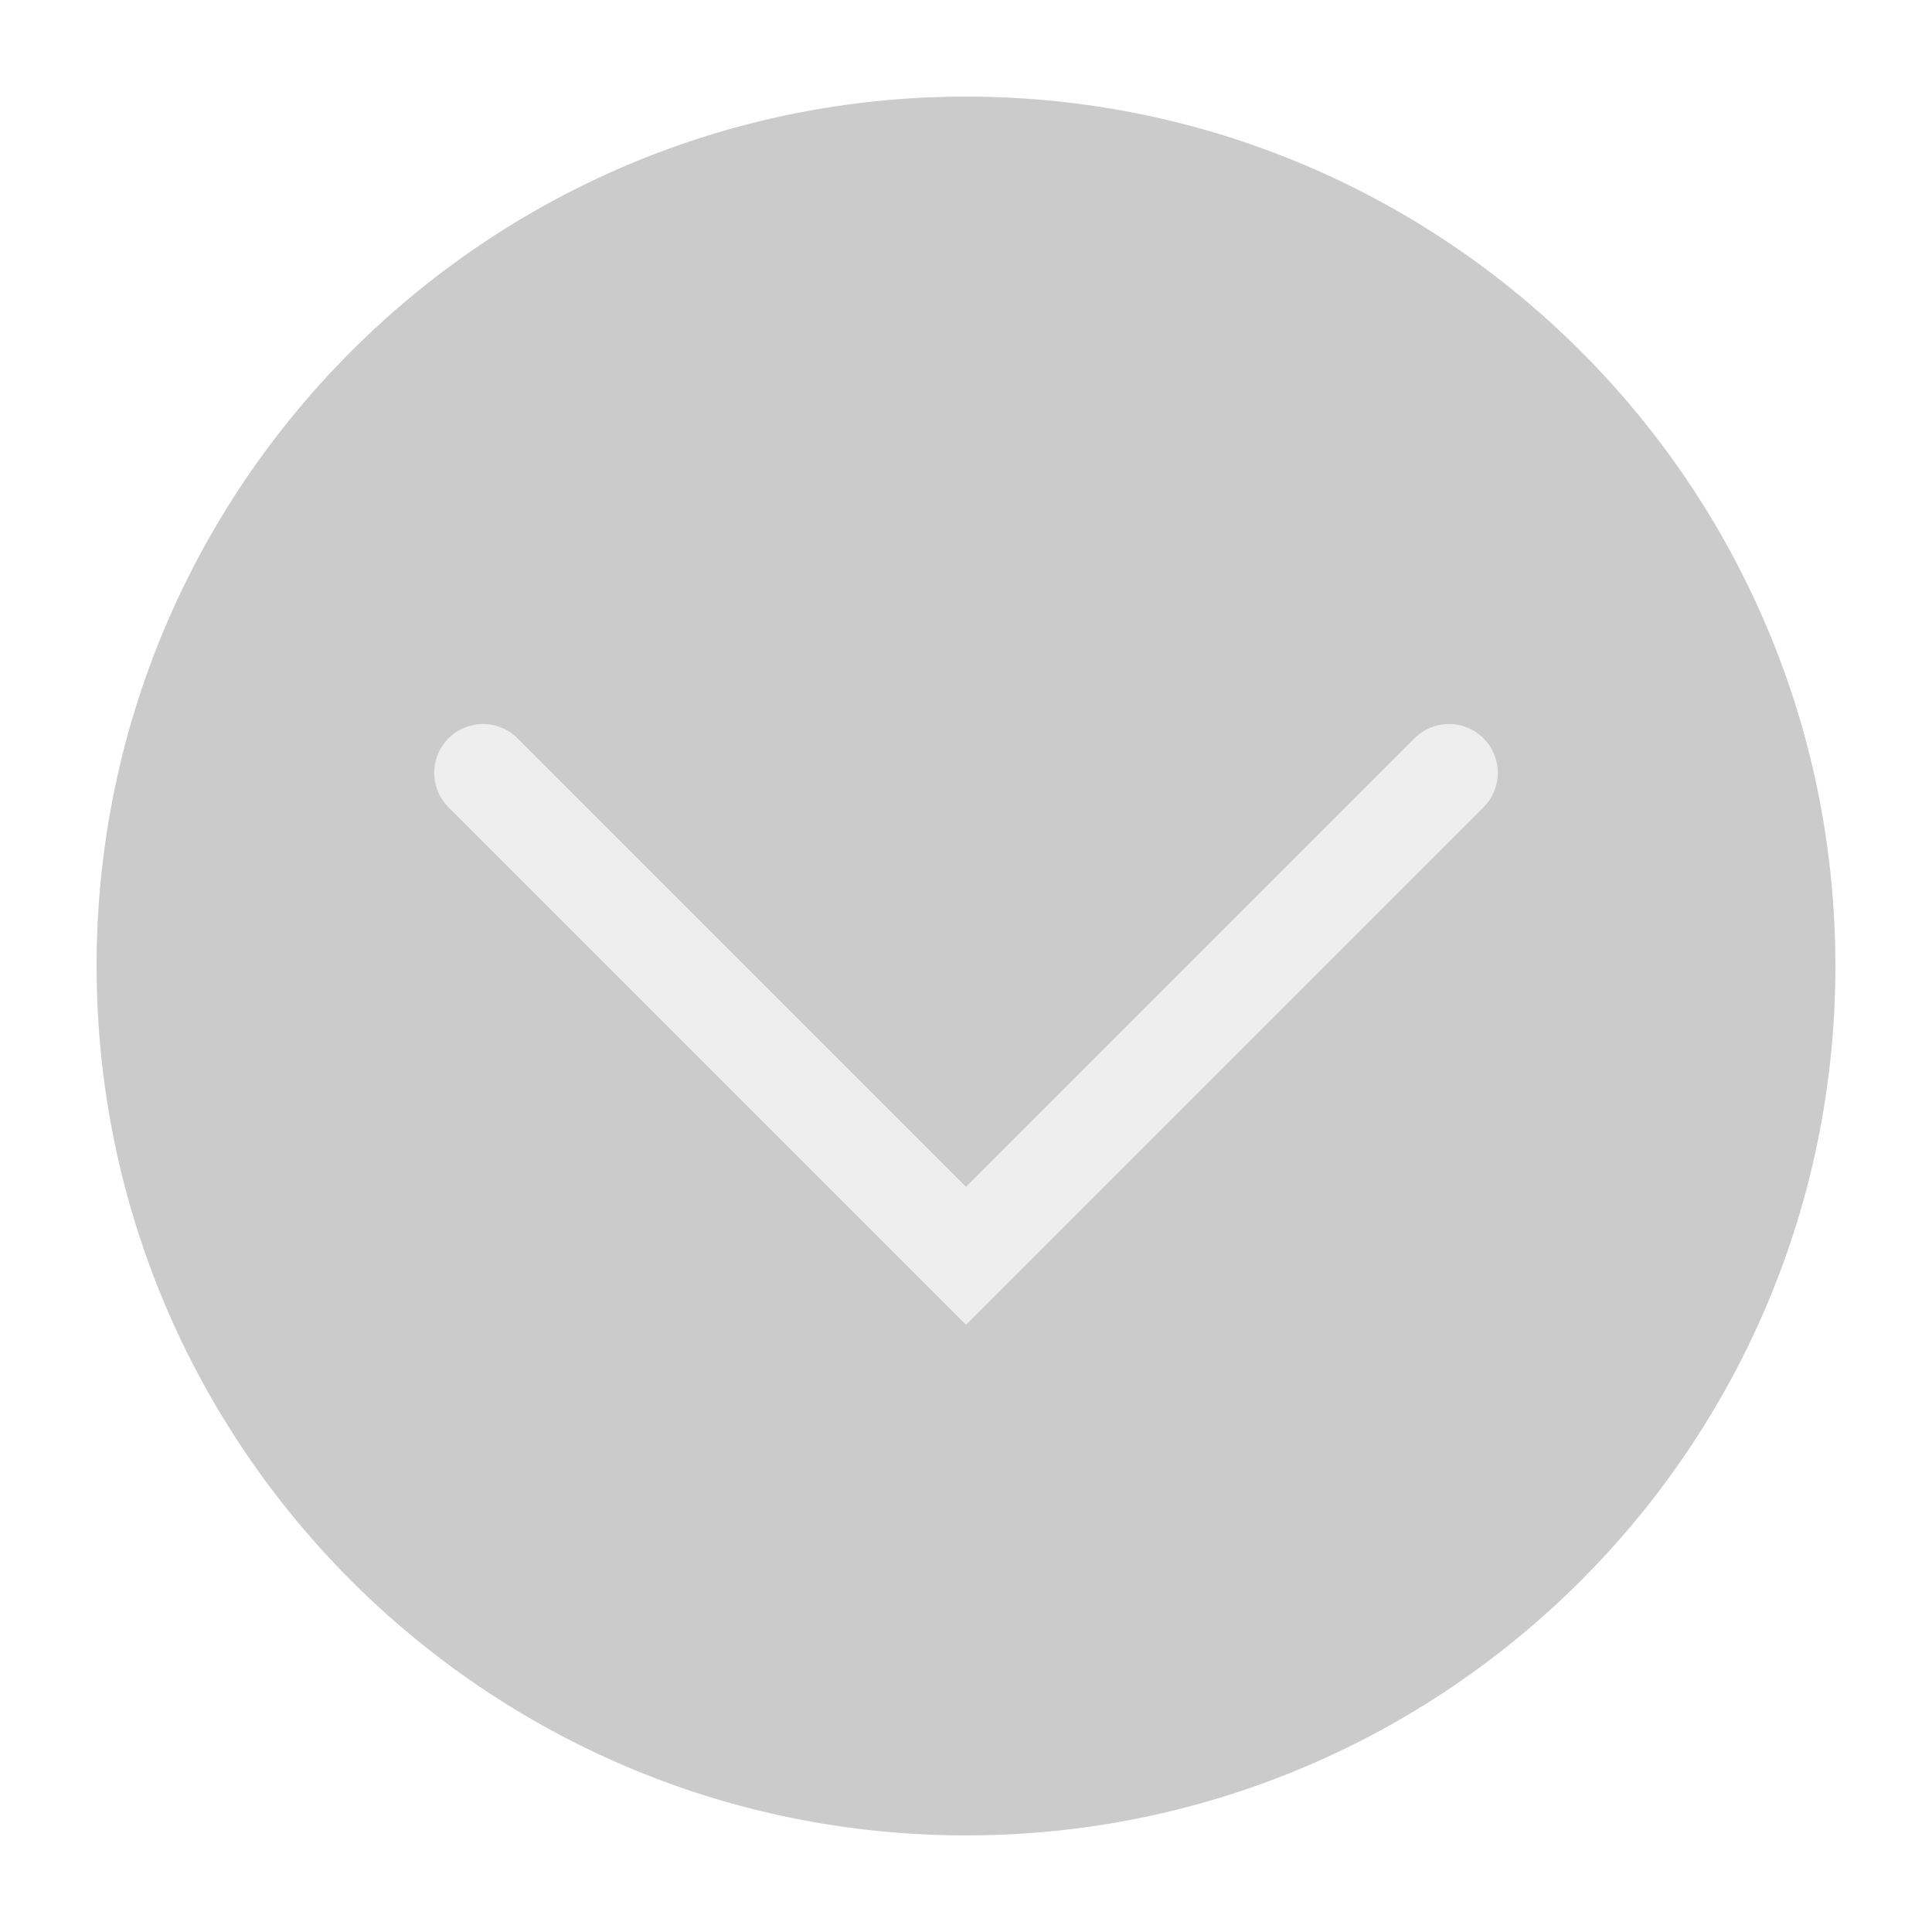
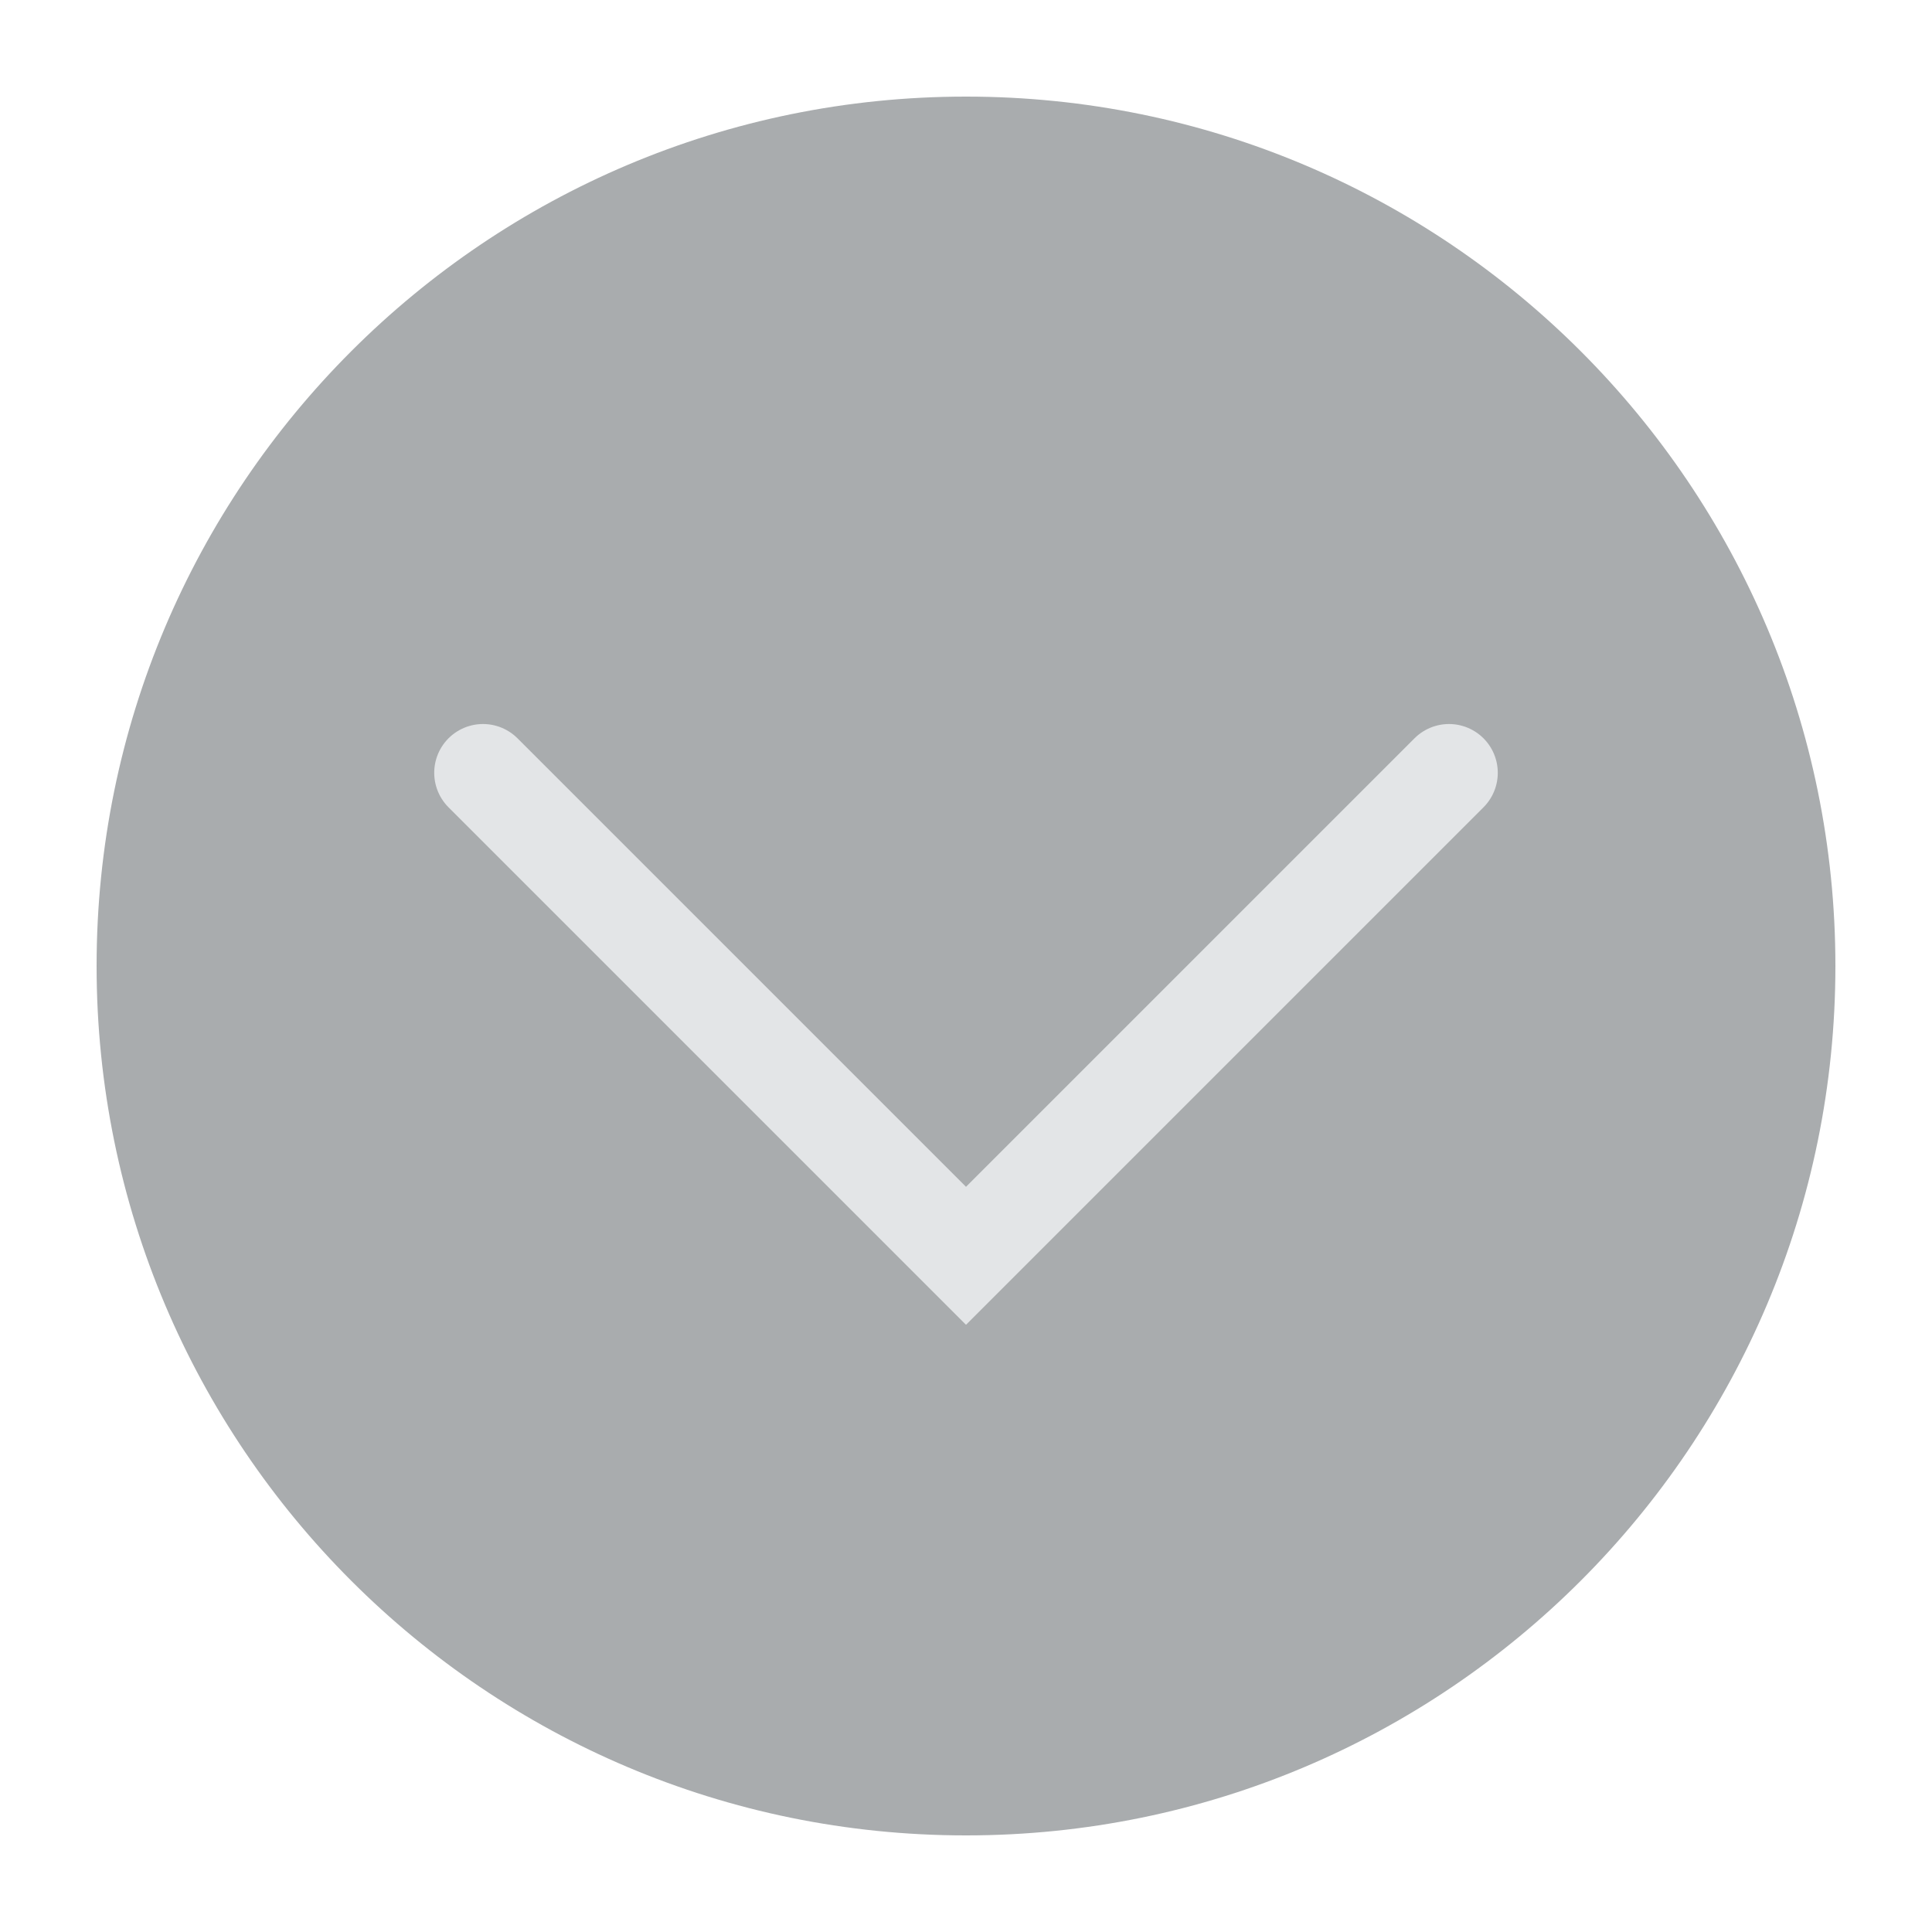
<svg xmlns="http://www.w3.org/2000/svg" viewBox="0 0 50 50" version="1.2" baseProfile="tiny">
  <defs>
</defs>
  <g fill="none" stroke="black" stroke-width="1" fill-rule="evenodd" stroke-linecap="square" stroke-linejoin="bevel">
-     <g fill="#cbcbcb" fill-opacity="1" stroke="none" transform="matrix(2.5,0,0,2.5,2.5,2.5)" font-family="Noto Sans" font-size="10" font-weight="400" font-style="normal">
+     <g fill="#a9acae" fill-opacity="1" stroke="none" transform="matrix(2.5,0,0,2.5,2.5,2.5)" font-family="Noto Sans" font-size="10" font-weight="400" font-style="normal">
      <circle cx="9" cy="9" r="9" />
    </g>
-     <g fill="none" stroke="#eeeeee" stroke-opacity="1" stroke-width="1.01" stroke-linecap="round" stroke-linejoin="miter" stroke-miterlimit="2" transform="matrix(2.5,0,0,2.5,2.5,2.5)" font-family="Noto Sans" font-size="10" font-weight="400" font-style="normal">
+     <g fill="none" stroke="#e3e5e7" stroke-opacity="1" stroke-width="1.01" stroke-linecap="round" stroke-linejoin="miter" stroke-miterlimit="2" transform="matrix(2.5,0,0,2.5,2.5,2.5)" font-family="Noto Sans" font-size="10" font-weight="400" font-style="normal">
      <polyline fill="none" vector-effect="none" points="4,7 9,12 14,7 " />
    </g>
    <g fill="none" stroke="#000000" stroke-opacity="1" stroke-width="1" stroke-linecap="square" stroke-linejoin="bevel" transform="matrix(1,0,0,1,0,0)" font-family="Noto Sans" font-size="10" font-weight="400" font-style="normal">
</g>
  </g>
</svg>
